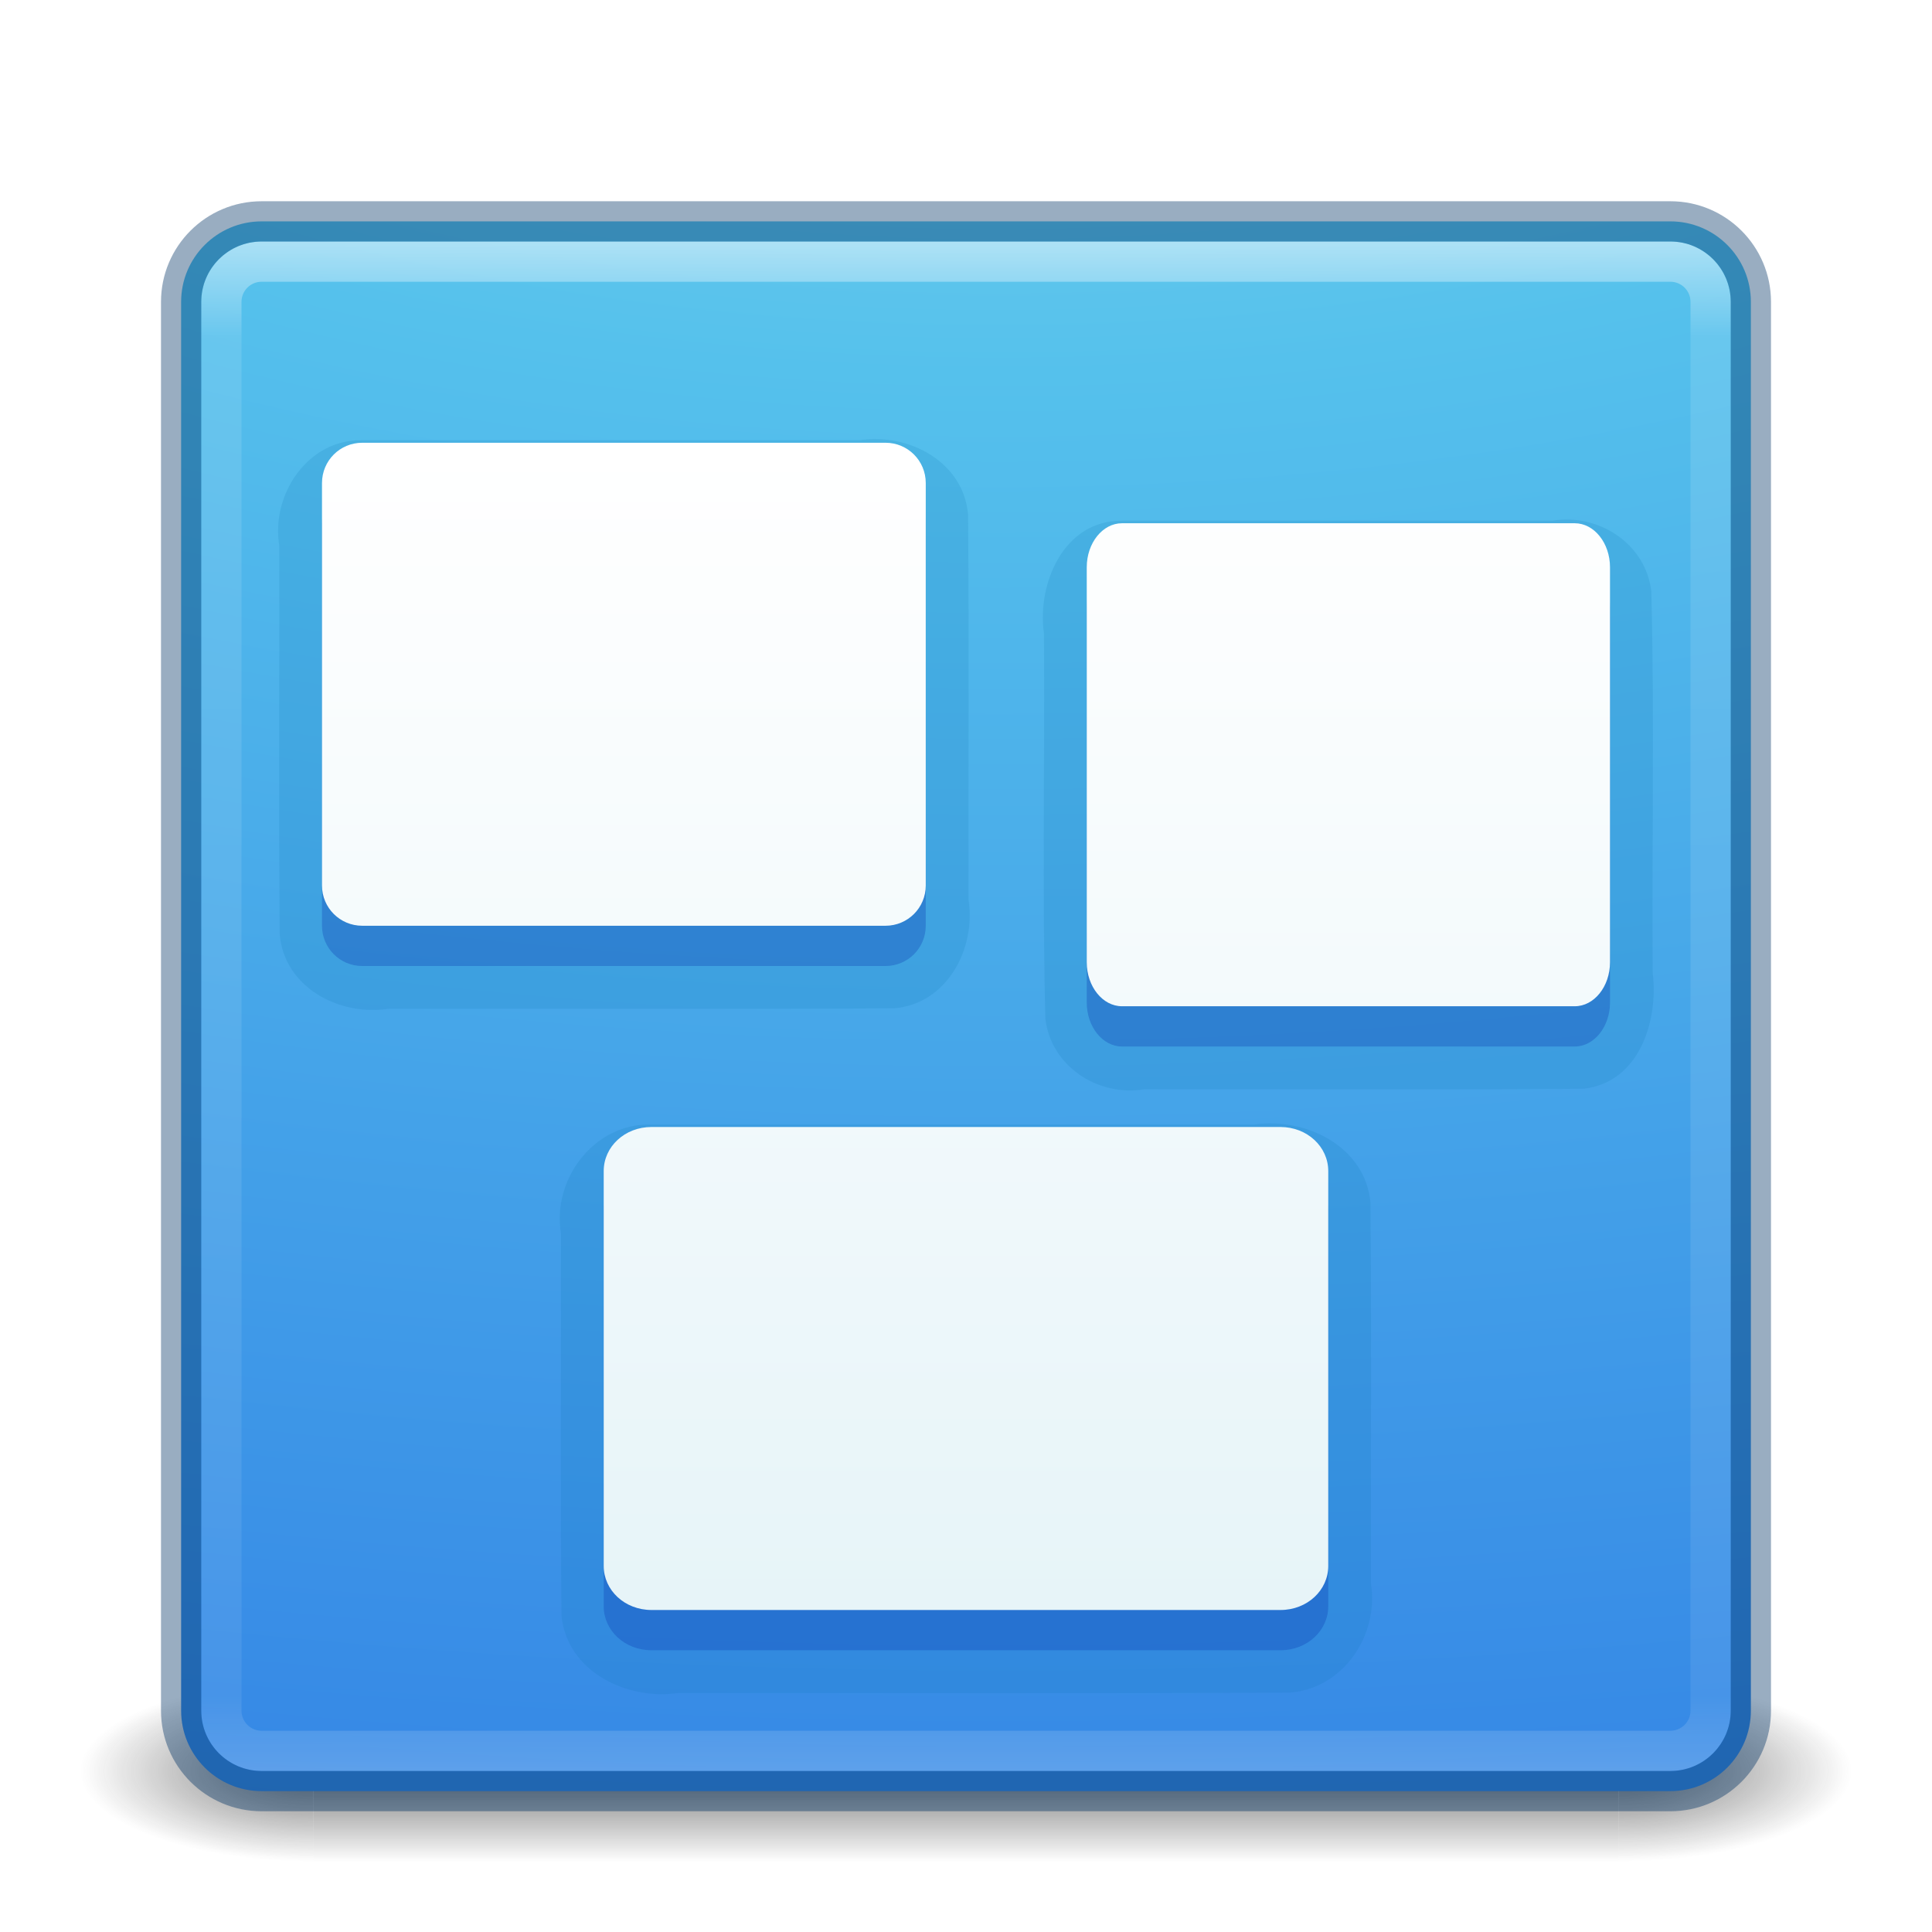
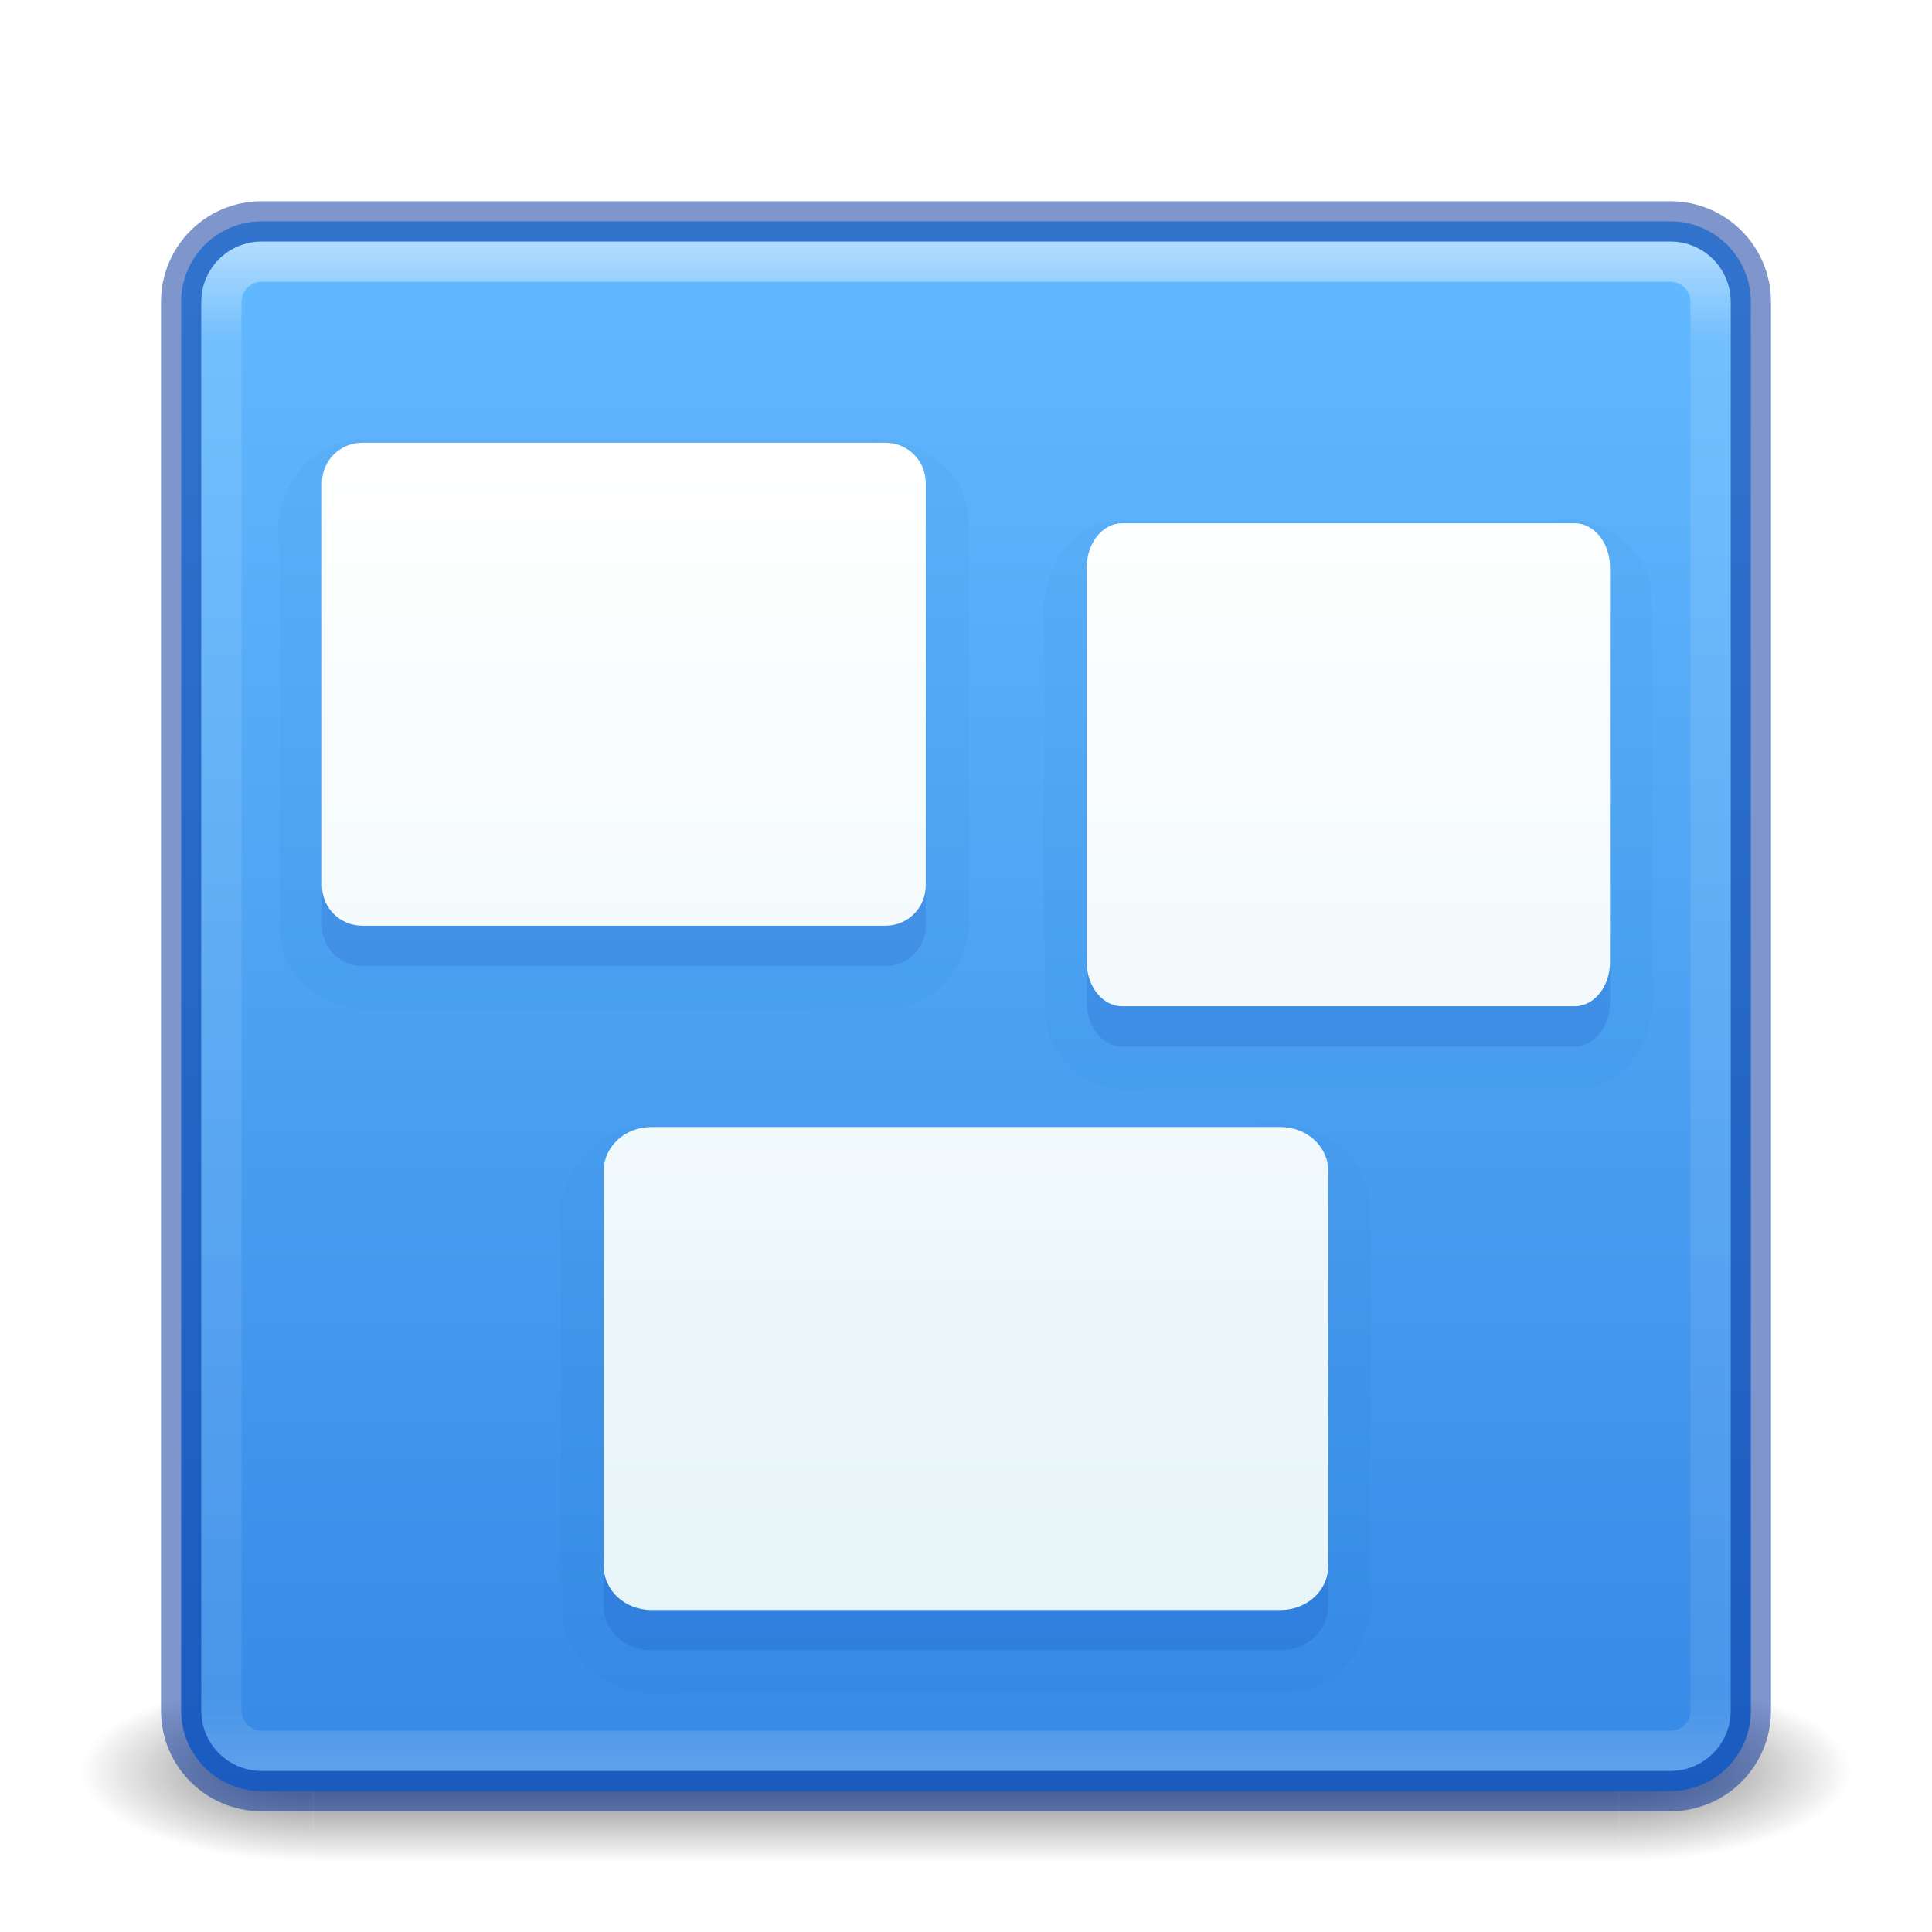
- <svg xmlns="http://www.w3.org/2000/svg" xmlns:xlink="http://www.w3.org/1999/xlink" version="1.1" width="48" height="48" id="svg6649">
+ <svg xmlns="http://www.w3.org/2000/svg" xmlns:xlink="http://www.w3.org/1999/xlink" id="svg6649" height="48" width="48" version="1.1">
  <defs id="defs6651">
-     <linearGradient x1="167.983" y1="8.508" x2="167.983" y2="54.78" id="linearGradient5414" xlink:href="#linearGradient5803" gradientUnits="userSpaceOnUse" gradientTransform="matrix(0.710907,0,0,0.710907,-91.33499,2.139763)" />
-     <linearGradient id="linearGradient5803">
-       <stop id="stop5805" style="stop-color:#eff9ff;stop-opacity:1;" offset="0" />
-       <stop id="stop5807" style="stop-color:#ddeefe;stop-opacity:1;" offset="1" />
+     <linearGradient id="linearGradient3924-1">
+       <stop offset="0" style="stop-color:#ffffff;stop-opacity:1" id="stop3926-3" />
+       <stop offset="0.063" style="stop-color:#ffffff;stop-opacity:0.235" id="stop3928-91" />
+       <stop offset="0.951" style="stop-color:#ffffff;stop-opacity:0.157" id="stop3930-6" />
+       <stop offset="1" style="stop-color:#ffffff;stop-opacity:0.392" id="stop3932-6" />
    </linearGradient>
-     <linearGradient x1="24" y1="5" x2="24" y2="43" id="linearGradient3058" xlink:href="#linearGradient3924-1" gradientUnits="userSpaceOnUse" gradientTransform="translate(4e-6,1.000006)" />
-     <linearGradient id="linearGradient3924-1">
-       <stop id="stop3926-3" style="stop-color:#ffffff;stop-opacity:1" offset="0" />
-       <stop id="stop3928-91" style="stop-color:#ffffff;stop-opacity:0.235" offset="0.063" />
-       <stop id="stop3930-6" style="stop-color:#ffffff;stop-opacity:0.157" offset="0.951" />
-       <stop id="stop3932-6" style="stop-color:#ffffff;stop-opacity:0.392" offset="1" />
+     <radialGradient gradientTransform="matrix(2.003784,0,0,1.4,27.98813,-17.4)" gradientUnits="userSpaceOnUse" xlink:href="#linearGradient3688-166-749" id="radialGradient3013" fy="43.5" fx="4.993" r="2.5" cy="43.5" cx="4.993" />
+     <linearGradient id="linearGradient3688-166-749">
+       <stop offset="0" style="stop-color:#181818;stop-opacity:1" id="stop2883" />
+       <stop offset="1" style="stop-color:#181818;stop-opacity:0" id="stop2885" />
    </linearGradient>
-     <radialGradient cx="6.73" cy="9.957" r="12.672" fx="6.2" fy="9.957" id="radialGradient5521-1" xlink:href="#linearGradient2867-449-88-871-390-598-476-591-434-148-57-177-8-3-3-6-4-8-8-8" gradientUnits="userSpaceOnUse" gradientTransform="matrix(0,9.497552,-11.65996,0,140.9306,-79.16098)" />
-     <linearGradient id="linearGradient2867-449-88-871-390-598-476-591-434-148-57-177-8-3-3-6-4-8-8-8">
-       <stop id="stop3750-1-0-7-6-6-1-3-9" style="stop-color:#ffcd7d;stop-opacity:1" offset="0" />
-       <stop id="stop3752-3-7-4-0-32-8-923-0" style="stop-color:#fc8f36;stop-opacity:1" offset="0.262" />
-       <stop id="stop3754-1-8-5-2-7-6-7-1" style="stop-color:#e23a0e;stop-opacity:1" offset="0.705" />
-       <stop id="stop3756-1-6-2-6-6-1-96-6" style="stop-color:#ac441f;stop-opacity:1" offset="1" />
-     </linearGradient>
-     <radialGradient cx="4.993" cy="43.5" r="2.5" fx="4.993" fy="43.5" id="radialGradient3013" xlink:href="#linearGradient3688-166-749" gradientUnits="userSpaceOnUse" gradientTransform="matrix(2.003784,0,0,1.4,27.98813,-17.4)" />
-     <linearGradient id="linearGradient3688-166-749">
-       <stop id="stop2883" style="stop-color:#181818;stop-opacity:1" offset="0" />
-       <stop id="stop2885" style="stop-color:#181818;stop-opacity:0" offset="1" />
-     </linearGradient>
-     <radialGradient cx="4.993" cy="43.5" r="2.5" fx="4.993" fy="43.5" id="radialGradient3015" xlink:href="#linearGradient3688-464-309" gradientUnits="userSpaceOnUse" gradientTransform="matrix(2.003784,0,0,1.4,-20.01187,-104.4)" />
+     <radialGradient gradientTransform="matrix(2.003784,0,0,1.4,-20.01187,-104.4)" gradientUnits="userSpaceOnUse" xlink:href="#linearGradient3688-464-309" id="radialGradient3015" fy="43.5" fx="4.993" r="2.5" cy="43.5" cx="4.993" />
    <linearGradient id="linearGradient3688-464-309">
-       <stop id="stop2889" style="stop-color:#181818;stop-opacity:1" offset="0" />
-       <stop id="stop2891" style="stop-color:#181818;stop-opacity:0" offset="1" />
+       <stop offset="0" style="stop-color:#181818;stop-opacity:1" id="stop2889" />
+       <stop offset="1" style="stop-color:#181818;stop-opacity:0" id="stop2891" />
    </linearGradient>
    <linearGradient id="linearGradient3702-501-757">
-       <stop id="stop2895" style="stop-color:#181818;stop-opacity:0" offset="0" />
-       <stop id="stop2897" style="stop-color:#181818;stop-opacity:1" offset="0.5" />
-       <stop id="stop2899" style="stop-color:#181818;stop-opacity:0" offset="1" />
+       <stop offset="0" style="stop-color:#181818;stop-opacity:0" id="stop2895" />
+       <stop offset="0.5" style="stop-color:#181818;stop-opacity:1" id="stop2897" />
+       <stop offset="1" style="stop-color:#181818;stop-opacity:0" id="stop2899" />
    </linearGradient>
-     <linearGradient x1="25.058" y1="47.028" x2="25.058" y2="39.999" id="linearGradient6647" xlink:href="#linearGradient3702-501-757" gradientUnits="userSpaceOnUse" />
-     <radialGradient xlink:href="#linearGradient2867-449-88-871-390-598-476-591-434-148-57-177-8-3-5" id="radialGradient4819" gradientUnits="userSpaceOnUse" gradientTransform="matrix(-1.6167311e-7,6.601865,-8.092211,-1.9817022e-7,98.06433,-60.57014)" cx="7.806" cy="9.957" fx="7.276" fy="9.957" r="12.672" />
-     <linearGradient id="linearGradient2867-449-88-871-390-598-476-591-434-148-57-177-8-3-5">
-       <stop id="stop3750-1-0-6" style="stop-color:#90dbec;stop-opacity:1" offset="0" />
-       <stop id="stop3752-3-7-8" style="stop-color:#55c1ec;stop-opacity:1" offset="0.262" />
-       <stop id="stop3754-1-8-5" style="stop-color:#3689e6;stop-opacity:1" offset="0.705" />
-       <stop id="stop3756-1-6-3" style="stop-color:#2b63a0;stop-opacity:1" offset="1" />
+     <linearGradient gradientUnits="userSpaceOnUse" xlink:href="#linearGradient3702-501-757" id="linearGradient6647" y2="39.999" x2="25.058" y1="47.028" x1="25.058" />
+     <linearGradient y2="43" x2="24" y1="5" x1="24" gradientTransform="translate(4e-6,1.000006)" gradientUnits="userSpaceOnUse" id="linearGradient3338" xlink:href="#linearGradient3924-1" />
+     <linearGradient y2="54.78" x2="167.983" y1="13.399" x1="167.983" gradientTransform="matrix(0.710907,0,0,0.710907,-92.05502,1.610629)" gradientUnits="userSpaceOnUse" id="linearGradient3332-1" xlink:href="#linearGradient5803-6" />
+     <linearGradient id="linearGradient5803-6">
+       <stop offset="0" style="stop-color:#ffffff;stop-opacity:1;" id="stop5805-7" />
+       <stop offset="1" style="stop-color:#e6f4f8;stop-opacity:1;" id="stop5807-8" />
    </linearGradient>
-     <radialGradient r="12.672" fy="9.957" fx="6.559" cy="9.957" cx="7.089" gradientTransform="matrix(-1.9251221e-8,6.313193,-7.738373,-2.3597122e-8,101.0411,-56.75514)" gradientUnits="userSpaceOnUse" id="radialGradient4772-9" xlink:href="#linearGradient2867-449-88-871-390-598-476-591-434-148-57-177-8-3-5" />
-     <linearGradient y2="609.505" x2="302.857" y1="366.648" x1="302.857" gradientTransform="matrix(0.06732488,0,0,0.01470022,-52.604,28.17698)" gradientUnits="userSpaceOnUse" id="linearGradient4781" xlink:href="#linearGradient5048" />
-     <radialGradient r="117.143" fy="486.648" fx="605.714" cy="486.648" cx="605.714" gradientTransform="matrix(-0.02303994,0,0,0.01470022,-30.63975,28.17701)" gradientUnits="userSpaceOnUse" id="radialGradient4778" xlink:href="#linearGradient5060" />
-     <radialGradient r="117.143" fy="486.648" fx="605.714" cy="486.648" cx="605.714" gradientTransform="matrix(0.02303995,0,0,0.01470022,-25.90198,28.17701)" gradientUnits="userSpaceOnUse" id="radialGradient4775" xlink:href="#linearGradient5060" />
-     <radialGradient r="12.672" fy="9.957" fx="7.276" cy="9.957" cx="7.806" gradientTransform="matrix(-1.6167311e-7,6.601865,-8.092211,-1.9817022e-7,104.5643,-58.57295)" gradientUnits="userSpaceOnUse" id="radialGradient4772" xlink:href="#linearGradient2867-449-88-871-390-598-476-591-434-148-57-177-8-3" />
-     <linearGradient y2="42.094" x2="24" y1="5.942" x1="24" gradientTransform="matrix(0.8918919,0,0,1.135135,-49.66826,-13.6064)" gradientUnits="userSpaceOnUse" id="linearGradient4769" xlink:href="#linearGradient3874" />
-     <linearGradient x1="24" y1="5.942" x2="24" y2="42.094" id="linearGradient3034" xlink:href="#linearGradient3874" gradientUnits="userSpaceOnUse" gradientTransform="matrix(0.8918919,0,0,1.135135,2.5946,-4.743231)" />
-     <linearGradient id="linearGradient3874">
-       <stop id="stop3876" style="stop-color:#ffffff;stop-opacity:1" offset="0" />
-       <stop id="stop3878" style="stop-color:#ffffff;stop-opacity:0.235" offset="0.004" />
-       <stop id="stop3880" style="stop-color:#ffffff;stop-opacity:0.157" offset="0.994" />
-       <stop id="stop3882" style="stop-color:#ffffff;stop-opacity:0.392" offset="1" />
+     <linearGradient id="linearGradient848">
+       <stop style="stop-color:#64baff;stop-opacity:1" offset="0" id="stop844" />
+       <stop style="stop-color:#3689e6;stop-opacity:1" offset="1" id="stop846" />
    </linearGradient>
-     <radialGradient cx="7.806" cy="9.957" r="12.672" fx="7.276" fy="9.957" id="radialGradient3037" xlink:href="#linearGradient2867-449-88-871-390-598-476-591-434-148-57-177-8-3" gradientUnits="userSpaceOnUse" gradientTransform="matrix(-1.6167311e-7,6.601865,-8.092211,-1.9817022e-7,104.5643,-60.07295)" />
-     <linearGradient id="linearGradient2867-449-88-871-390-598-476-591-434-148-57-177-8-3">
-       <stop id="stop3750-1-0" style="stop-color:#90dbec;stop-opacity:1" offset="0" />
-       <stop id="stop3752-3-7" style="stop-color:#55c1ec;stop-opacity:1" offset="0.262" />
-       <stop id="stop3754-1-8" style="stop-color:#3689e6;stop-opacity:1" offset="0.705" />
-       <stop id="stop3756-1-6" style="stop-color:#2b63a0;stop-opacity:1" offset="1" />
-     </linearGradient>
-     <radialGradient cx="605.714" cy="486.648" r="117.143" fx="605.714" fy="486.648" id="radialGradient3042" xlink:href="#linearGradient5060" gradientUnits="userSpaceOnUse" gradientTransform="matrix(0.02303995,0,0,0.01470022,26.36088,37.04018)" />
-     <linearGradient id="linearGradient5060">
-       <stop id="stop5062" style="stop-color:#000000;stop-opacity:1" offset="0" />
-       <stop id="stop5064" style="stop-color:#000000;stop-opacity:0" offset="1" />
-     </linearGradient>
-     <radialGradient cx="605.714" cy="486.648" r="117.143" fx="605.714" fy="486.648" id="radialGradient3045" xlink:href="#linearGradient5060" gradientUnits="userSpaceOnUse" gradientTransform="matrix(-0.02303994,0,0,0.01470022,21.62311,37.04018)" />
-     <linearGradient id="linearGradient5048">
-       <stop id="stop5050" style="stop-color:#000000;stop-opacity:0" offset="0" />
-       <stop id="stop5056" style="stop-color:#000000;stop-opacity:1" offset="0.5" />
-       <stop id="stop5052" style="stop-color:#000000;stop-opacity:0" offset="1" />
-     </linearGradient>
-     <linearGradient x1="302.857" y1="366.648" x2="302.857" y2="609.505" id="linearGradient3931" xlink:href="#linearGradient5048" gradientUnits="userSpaceOnUse" gradientTransform="matrix(0.06732488,0,0,0.01470022,-0.3411391,37.04015)" />
-     <linearGradient x1="-9.187" y1="19.331" x2="-9.187" y2="38.719" id="linearGradient3128" xlink:href="#linearGradient4661-1" gradientUnits="userSpaceOnUse" gradientTransform="translate(44.44527,0)" />
-     <linearGradient id="linearGradient4661-1">
-       <stop id="stop4663-7" style="stop-color:#000000;stop-opacity:1" offset="0" />
-       <stop id="stop4665-2" style="stop-color:#000000;stop-opacity:0" offset="1" />
-     </linearGradient>
-     <linearGradient x1="-17.202" y1="13.259" x2="-17.202" y2="18.771" id="linearGradient3126" xlink:href="#linearGradient4661-1" gradientUnits="userSpaceOnUse" gradientTransform="translate(44.44527,0)" />
-     <linearGradient x1="24.133" y1="44.475" x2="32" y2="26" id="linearGradient4023-7" xlink:href="#linearGradient3707-319-631-407-324-4" gradientUnits="userSpaceOnUse" gradientTransform="translate(44.44527,-0.9999998)" />
-     <linearGradient id="linearGradient3707-319-631-407-324-4">
-       <stop id="stop3760-5" style="stop-color:#185f9a;stop-opacity:1" offset="0" />
-       <stop id="stop3762-2" style="stop-color:#599ec9;stop-opacity:1" offset="1" />
-     </linearGradient>
-     <linearGradient x1="71.204" y1="6.238" x2="71.204" y2="44.341" id="linearGradient3906-0" xlink:href="#linearGradient4011" gradientUnits="userSpaceOnUse" gradientTransform="translate(-47.73351,-0.3572397)" />
-     <linearGradient id="linearGradient4011">
-       <stop id="stop4013" style="stop-color:#ffffff;stop-opacity:1" offset="0" />
-       <stop id="stop4015" style="stop-color:#ffffff;stop-opacity:0.235" offset="0.508" />
-       <stop id="stop4017" style="stop-color:#ffffff;stop-opacity:0.157" offset="0.835" />
-       <stop id="stop4019" style="stop-color:#ffffff;stop-opacity:0.392" offset="1" />
-     </linearGradient>
-     <radialGradient cx="3.972" cy="8.45" r="20" fx="3.972" fy="8.45" id="radialGradient3909-0" xlink:href="#linearGradient2867-449-88-871-390-598-476-591-434-148-57-177-3-8" gradientUnits="userSpaceOnUse" gradientTransform="matrix(0,2.37672,-2.514286,-6.4690655e-8,45.24524,-9.412373)" />
-     <linearGradient id="linearGradient2867-449-88-871-390-598-476-591-434-148-57-177-3-8">
-       <stop id="stop3750-8-9" style="stop-color:#90dbec;stop-opacity:1" offset="0" />
-       <stop id="stop3752-3-2" style="stop-color:#42baea;stop-opacity:1" offset="0.262" />
-       <stop id="stop3754-7-2" style="stop-color:#3689e6;stop-opacity:1" offset="0.705" />
-       <stop id="stop3756-9-3" style="stop-color:#2b63a0;stop-opacity:1" offset="1" />
-     </linearGradient>
-     <linearGradient x1="24" y1="44" x2="24" y2="3.899" id="linearGradient3911-1" xlink:href="#linearGradient3707-319-631-407-324-3-8" gradientUnits="userSpaceOnUse" gradientTransform="translate(2.39e-6,1)" />
-     <linearGradient id="linearGradient3707-319-631-407-324-3-8">
-       <stop id="stop3760-7-3" style="stop-color:#185f9a;stop-opacity:1" offset="0" />
-       <stop id="stop3762-8-4" style="stop-color:#599ec9;stop-opacity:1" offset="1" />
-     </linearGradient>
-     <linearGradient id="linearGradient8838">
-       <stop id="stop8840" style="stop-color:#000000;stop-opacity:1" offset="0" />
-       <stop id="stop8842" style="stop-color:#000000;stop-opacity:0" offset="1" />
-     </linearGradient>
-     <radialGradient cx="62.625" cy="4.625" r="10.625" fx="62.625" fy="4.625" id="radialGradient3182" xlink:href="#linearGradient8838" gradientUnits="userSpaceOnUse" gradientTransform="matrix(2.164706,0,0,0.7529402,-111.5647,36.51765)" />
-     <linearGradient xlink:href="#linearGradient4632-0-6-4-0-8" id="linearGradient4544" gradientUnits="userSpaceOnUse" gradientTransform="matrix(1,0,0,1.035714,-1.499984,-17.08928)" x1="35.793" y1="17.118" x2="35.793" y2="43.761" />
-     <linearGradient id="linearGradient4632-0-6-4-0-8">
-       <stop id="stop4634-4-4-7-9-9" style="stop-color:#e9e9e9;stop-opacity:1" offset="0" />
-       <stop id="stop4636-3-1-5-8-1" style="stop-color:#b4b4b4;stop-opacity:1" offset="1" />
-     </linearGradient>
-     <linearGradient xlink:href="#linearGradient4632-0-6-4-0" id="linearGradient4510" gradientUnits="userSpaceOnUse" gradientTransform="matrix(1,0,0,1.035714,2.3191375e-5,-7.589283)" x1="35.793" y1="17.118" x2="35.793" y2="43.761" />
-     <linearGradient id="linearGradient4632-0-6-4-0">
-       <stop id="stop4634-4-4-7-9" style="stop-color:#e9e9e9;stop-opacity:1" offset="0" />
-       <stop id="stop4636-3-1-5-8" style="stop-color:#b4b4b4;stop-opacity:1" offset="1" />
-     </linearGradient>
-     <linearGradient x1="35.793" y1="17.118" x2="35.793" y2="43.761" id="linearGradient4638-4-6-8-9-9-5-8-1" xlink:href="#linearGradient4632-0-6-4-0" gradientUnits="userSpaceOnUse" gradientTransform="matrix(1,0,0,1.035714,-74.38109,-2.79855)" />
-     <linearGradient x1="42.471" y1="11.953" x2="42.471" y2="35.582" id="linearGradient3381-56-2-7-5-0-8-0-0" xlink:href="#linearGradient3454-2-8-6-1-1-8-0-6" gradientUnits="userSpaceOnUse" gradientTransform="matrix(0.8918903,0,0,1.058028,3.120661,5.353602)" />
-     <linearGradient id="linearGradient3454-2-8-6-1-1-8-0-6">
-       <stop id="stop3456-4-7-9-4-0-3-6-2" style="stop-color:#ffffff;stop-opacity:1" offset="0" />
-       <stop id="stop3458-39-0-8-61-3-8-9-0" style="stop-color:#ffffff;stop-opacity:0.235" offset="0.01" />
-       <stop id="stop3460-7-5-4-1-6-6-6-2" style="stop-color:#ffffff;stop-opacity:0.157" offset="0.99" />
-       <stop id="stop3462-0-5-6-6-2-1-6-0" style="stop-color:#ffffff;stop-opacity:0.392" offset="1" />
-     </linearGradient>
-     <linearGradient x1="22.935" y1="49.629" x2="22.809" y2="36.658" id="linearGradient3072-0-3-0-7-4-8-7" xlink:href="#linearGradient6129-963-697-142-998-580-273-0-8-4-9-0-0-0" gradientUnits="userSpaceOnUse" gradientTransform="matrix(1.144692,0,0,0.9977536,3.790608,16.59489)" />
-     <linearGradient id="linearGradient6129-963-697-142-998-580-273-0-8-4-9-0-0-0">
-       <stop id="stop2661-3-02-4-8-0-4-3" style="stop-color:#0a0a0a;stop-opacity:0.498" offset="0" />
-       <stop id="stop2663-2-8-06-2-4-6-4" style="stop-color:#0a0a0a;stop-opacity:0" offset="1" />
-     </linearGradient>
-     <linearGradient x1="35.793" y1="17.118" x2="35.793" y2="43.761" id="linearGradient4638-4-6-8-9-9-5-8" xlink:href="#linearGradient4632-0-6-4" gradientUnits="userSpaceOnUse" gradientTransform="matrix(1,0,0,1.035714,-74.38109,-2.79855)" />
-     <linearGradient id="linearGradient4632-0-6-4">
-       <stop id="stop4634-4-4-7" style="stop-color:#e9e9e9;stop-opacity:1" offset="0" />
-       <stop id="stop4636-3-1-5" style="stop-color:#b4b4b4;stop-opacity:1" offset="1" />
-     </linearGradient>
-     <radialGradient cx="605.714" cy="486.648" r="117.143" fx="605.714" fy="486.648" id="radialGradient3080-2-3-9-9-8-8-9" xlink:href="#linearGradient5060-820-9-0-7-1-7-7-1" gradientUnits="userSpaceOnUse" gradientTransform="matrix(-0.03079083,0,0,0.02470588,23.38981,31.94163)" />
-     <linearGradient id="linearGradient5060-820-9-0-7-1-7-7-1">
-       <stop id="stop2681-5-4-3-6-3-8-2" style="stop-color:#000000;stop-opacity:1" offset="0" />
-       <stop id="stop2683-8-6-9-4-6-6-2" style="stop-color:#000000;stop-opacity:0" offset="1" />
-     </linearGradient>
-     <radialGradient cx="605.714" cy="486.648" r="117.143" fx="605.714" fy="486.648" id="radialGradient3083-4-5-6-4-5-0-5" xlink:href="#linearGradient5060-179-2-0-3-6-2-2-8" gradientUnits="userSpaceOnUse" gradientTransform="matrix(0.03079083,0,0,0.02470588,24.61022,31.94163)" />
-     <linearGradient id="linearGradient5060-179-2-0-3-6-2-2-8">
-       <stop id="stop2675-9-9-4-1-4-4-9" style="stop-color:#000000;stop-opacity:1" offset="0" />
-       <stop id="stop2677-1-7-2-6-1-8-3" style="stop-color:#000000;stop-opacity:0" offset="1" />
-     </linearGradient>
-     <linearGradient x1="302.857" y1="366.648" x2="302.857" y2="609.505" id="linearGradient3086-4-4-0-5-5-7-4" xlink:href="#linearGradient5048-585-4-0-56-2-5-2-1" gradientUnits="userSpaceOnUse" gradientTransform="matrix(0.07938856,0,0,0.02470588,-4.693285,31.94163)" />
-     <linearGradient id="linearGradient5048-585-4-0-56-2-5-2-1">
-       <stop id="stop2667-5-0-7-4-7-7-2" style="stop-color:#000000;stop-opacity:0" offset="0" />
-       <stop id="stop2669-4-1-8-0-6-9-3" style="stop-color:#000000;stop-opacity:1" offset="0.5" />
-       <stop id="stop2671-2-6-3-2-0-6-0" style="stop-color:#000000;stop-opacity:0" offset="1" />
-     </linearGradient>
-     <linearGradient x1="21.37" y1="4.248" x2="21.37" y2="34.143" id="linearGradient3381-5-5-29-4-6-5-0-4" xlink:href="#linearGradient4507-9-2-2-3-6-9-9" gradientUnits="userSpaceOnUse" gradientTransform="matrix(0.8918903,0,0,1.058028,3.120725,5.353589)" />
-     <linearGradient id="linearGradient4507-9-2-2-3-6-9-9">
-       <stop id="stop4509-9-8-4-2-3-4-5" style="stop-color:#ffffff;stop-opacity:1" offset="0" />
-       <stop id="stop4511-7-50-2-1-3-9-4" style="stop-color:#ffffff;stop-opacity:0.235" offset="0.074" />
-       <stop id="stop4513-2-0-2-9-2-6-2" style="stop-color:#ffffff;stop-opacity:0.157" offset="0.99" />
-       <stop id="stop4515-3-9-8-6-6-0-7" style="stop-color:#ffffff;stop-opacity:0.392" offset="1" />
-     </linearGradient>
-     <linearGradient x1="62.989" y1="13" x2="62.989" y2="16" id="linearGradient3089-5-2-9-8-6-8-0-7-1" xlink:href="#linearGradient4646-6-91-5-0-5-8-4" gradientUnits="userSpaceOnUse" gradientTransform="translate(-50.94089,-1.1095734e-5)" />
-     <linearGradient id="linearGradient4646-6-91-5-0-5-8-4">
-       <stop id="stop4648-2-4-6-6-8-7-1" style="stop-color:#f9f9f9;stop-opacity:1" offset="0" />
-       <stop id="stop4650-3-8-5-3-4-5-7" style="stop-color:#d8d8d8;stop-opacity:1" offset="1" />
-     </linearGradient>
-     <linearGradient id="linearGradient3104-8-8-97-4-6-2-0-1-4-0-5-8">
-       <stop id="stop3106-5-4-3-5-0-1-61-9-2-7-3-3" style="stop-color:#000000;stop-opacity:0.322" offset="0" />
-       <stop id="stop3108-4-3-7-8-2-4-01-9-9-0-6-4" style="stop-color:#000000;stop-opacity:0.278" offset="1" />
-     </linearGradient>
-     <linearGradient x1="-51.786" y1="53.514" x2="-51.786" y2="3.634" id="linearGradient20094" xlink:href="#linearGradient3104-8-8-97-4-6-2-0-1-4-0-5-8" gradientUnits="userSpaceOnUse" gradientTransform="matrix(0.8074983,0,0,0.833744,106.8767,-0.0698511)" />
-     <linearGradient id="linearGradient3680-6-6-6-3-7-2">
-       <stop offset="0" style="stop-color:#ebebeb;stop-opacity:1;" id="stop3682-4-6-1-3-7-5" />
-       <stop offset="1" style="stop-color:#ffffff;stop-opacity:1" id="stop3684-8-5-8-0-2-9" />
-     </linearGradient>
-     <linearGradient y2="7.488" x2="20" y1="36.488" x1="20" gradientTransform="translate(4.485981,3.512142)" gradientUnits="userSpaceOnUse" id="linearGradient3018-5-8" xlink:href="#linearGradient3680-6-6-6-3-7-2" />
-     <linearGradient id="linearGradient2867-449-88-871-390-598-476-591-434-148-57-177-8-3-3-6-4-8-8-8-5">
-       <stop offset="0" style="stop-color:#505050;stop-opacity:1;" id="stop3750-1-0-7-6-6-1-3-9-3" />
-       <stop offset="0.262" style="stop-color:#2b2b2b;stop-opacity:1;" id="stop3752-3-7-4-0-32-8-923-0-7" />
-       <stop offset="0.705" style="stop-color:#0a0a0a;stop-opacity:1;" id="stop3754-1-8-5-2-7-6-7-1-9" />
-       <stop offset="1" style="stop-color:#000000;stop-opacity:1;" id="stop3756-1-6-2-6-6-1-96-6-0" />
-     </linearGradient>
-     <linearGradient y2="39.999" x2="25.058" y1="47.028" x1="25.058" gradientUnits="userSpaceOnUse" id="linearGradient3042" xlink:href="#linearGradient3702-501-757-7" />
-     <radialGradient r="2.5" fy="43.5" fx="4.993" cy="43.5" cx="4.993" gradientTransform="matrix(2.003784,0,0,1.4,-20.01187,-104.4)" gradientUnits="userSpaceOnUse" id="radialGradient3040" xlink:href="#linearGradient3688-464-309-1" />
-     <radialGradient r="2.5" fy="43.5" fx="4.993" cy="43.5" cx="4.993" gradientTransform="matrix(2.003784,0,0,1.4,27.98813,-17.4)" gradientUnits="userSpaceOnUse" id="radialGradient3038" xlink:href="#linearGradient3688-166-749-4" />
-     <linearGradient y2="43" x2="24" y1="5" x1="24" gradientTransform="translate(4e-6,1.000006)" gradientUnits="userSpaceOnUse" id="linearGradient3024" xlink:href="#linearGradient3895" />
-     <linearGradient id="linearGradient3702-501-757-7">
-       <stop offset="0" style="stop-color:#181818;stop-opacity:0" id="stop2895-8" />
-       <stop offset="0.5" style="stop-color:#181818;stop-opacity:1" id="stop2897-0" />
-       <stop offset="1" style="stop-color:#181818;stop-opacity:0" id="stop2899-2" />
-     </linearGradient>
-     <linearGradient id="linearGradient3688-464-309-1">
-       <stop offset="0" style="stop-color:#181818;stop-opacity:1" id="stop2889-3" />
-       <stop offset="1" style="stop-color:#181818;stop-opacity:0" id="stop2891-3" />
-     </linearGradient>
-     <linearGradient id="linearGradient3688-166-749-4">
-       <stop offset="0" style="stop-color:#181818;stop-opacity:1" id="stop2883-1" />
-       <stop offset="1" style="stop-color:#181818;stop-opacity:0" id="stop2885-5" />
-     </linearGradient>
-     <linearGradient id="linearGradient3895">
-       <stop id="stop3897" style="stop-color:#ffffff;stop-opacity:1" offset="0" />
-       <stop id="stop3899" style="stop-color:#ffffff;stop-opacity:0.235" offset="0.053" />
-       <stop id="stop3901" style="stop-color:#ffffff;stop-opacity:0.157" offset="0.951" />
-       <stop id="stop3903" style="stop-color:#ffffff;stop-opacity:0.392" offset="1" />
-     </linearGradient>
-     <linearGradient xlink:href="#linearGradient5803" id="linearGradient3332" gradientUnits="userSpaceOnUse" gradientTransform="matrix(0.710907,0,0,0.710907,-92.05502,1.610629)" x1="167.983" y1="8.508" x2="167.983" y2="54.78" />
-     <linearGradient xlink:href="#linearGradient3924-1" id="linearGradient3338" gradientUnits="userSpaceOnUse" gradientTransform="translate(4e-6,1.000006)" x1="24" y1="5" x2="24" y2="43" />
-     <radialGradient xlink:href="#linearGradient2867-449-88-871-390-598-476-591-434-148-57-177-8-3-5" id="radialGradient3341" gradientUnits="userSpaceOnUse" gradientTransform="matrix(0,6.000065,-11.65996,0,140.9306,-54.74708)" cx="7.739" cy="9.957" fx="7.209" fy="9.957" r="12.672" />
-     <linearGradient xlink:href="#linearGradient3895" id="linearGradient4296" gradientUnits="userSpaceOnUse" gradientTransform="translate(-57.76272,-6.116517)" x1="24" y1="5" x2="24" y2="43" />
-     <radialGradient xlink:href="#linearGradient2867-449-88-871-390-598-476-591-434-148-57-177-8-3-5" id="radialGradient4300" gradientUnits="userSpaceOnUse" gradientTransform="matrix(-1.9251221e-8,6.313193,-7.738373,-2.3597122e-8,101.0411,-56.75513)" cx="7.089" cy="9.957" fx="6.559" fy="9.957" r="12.672" />
-     <linearGradient xlink:href="#linearGradient5803-6" id="linearGradient3332-1" gradientUnits="userSpaceOnUse" gradientTransform="matrix(0.710907,0,0,0.710907,-92.05502,1.610629)" x1="167.983" y1="13.399" x2="167.983" y2="54.78" />
-     <linearGradient id="linearGradient5803-6">
-       <stop id="stop5805-7" style="stop-color:#ffffff;stop-opacity:1;" offset="0" />
-       <stop id="stop5807-8" style="stop-color:#e6f4f8;stop-opacity:1;" offset="1" />
-     </linearGradient>
-     <linearGradient y2="54.78" x2="167.983" y1="8.508" x1="167.983" gradientTransform="matrix(0.710907,0,0,0.710907,-107.335,-7.110237)" gradientUnits="userSpaceOnUse" id="linearGradient4355" xlink:href="#linearGradient5803-6" />
+     <linearGradient gradientTransform="translate(0.9999824,-49.00001)" gradientUnits="userSpaceOnUse" y2="25" x2="43.5" y1="25" x1="4.5" id="linearGradient1076" xlink:href="#linearGradient848" />
  </defs>
-   <g style="opacity:0.6" id="g3712-5" transform="matrix(1.157895,0,0,0.6428571,-3.789476,16.03572)">
-     <rect style="fill:url(#radialGradient3013);fill-opacity:1;stroke:none" id="rect2801-3" y="40" x="38" height="7" width="5" />
-     <rect style="fill:url(#radialGradient3015);fill-opacity:1;stroke:none" id="rect3696-6" transform="scale(-1,-1)" y="-47" x="-10" height="7" width="5" />
-     <rect style="fill:url(#linearGradient6647);fill-opacity:1;stroke:none" id="rect3700-4" y="40" x="10" height="7" width="28" />
+   <g transform="matrix(1.157895,0,0,0.6428571,-3.789476,16.03572)" id="g3712-5" style="opacity:0.6">
+     <rect width="5" height="7" x="38" y="40" id="rect2801-3" style="fill:url(#radialGradient3013);fill-opacity:1;stroke:none" />
+     <rect width="5" height="7" x="-10" y="-47" transform="scale(-1,-1)" id="rect3696-6" style="fill:url(#radialGradient3015);fill-opacity:1;stroke:none" />
+     <rect width="28" height="7" x="10" y="40" id="rect3700-4" style="fill:url(#linearGradient6647);fill-opacity:1;stroke:none" />
  </g>
-   <rect style="color:#000000;fill:url(#radialGradient3341);fill-opacity:1;fill-rule:nonzero;stroke:none;stroke-width:1;marker:none;visibility:visible;display:inline;overflow:visible;enable-background:accumulate" id="rect5505-21" y="5.5" x="4.5" ry="2" rx="2" height="39" width="39" />
-   <rect style="opacity:0.5;fill:none;stroke:url(#linearGradient3338);stroke-width:1;stroke-linecap:round;stroke-linejoin:round;stroke-miterlimit:4;stroke-opacity:1;stroke-dasharray:none;stroke-dashoffset:0" id="rect6741" y="6.5" x="5.5" ry="1" rx="1" height="37" width="37" />
-   <rect style="opacity:0.4;color:#000000;fill:none;stroke:#003164;stroke-width:1;stroke-linecap:round;stroke-linejoin:round;stroke-miterlimit:4;stroke-opacity:1;stroke-dasharray:none;stroke-dashoffset:0;marker:none;visibility:visible;display:inline;overflow:visible;enable-background:accumulate" id="rect5505-21-3-2" y="5.5" x="4.5" ry="2" rx="2" height="39" width="39" />
-   <path style="opacity:0.15;color:#000000;fill:#0974ae;fill-opacity:1;fill-rule:nonzero;stroke:none;stroke-width:1;marker:none;visibility:visible;display:inline;overflow:visible;enable-background:accumulate" d="m 9,10.938 c -1.357,-0.031 -2.271,1.355 -2.062,2.617 0.007,3.218 -0.015,6.436 0.011,9.653 0.106,1.324 1.485,2.044 2.698,1.855 4.187,-0.007 8.374,0.014 12.561,-0.011 1.324,-0.106 2.044,-1.485 1.855,-2.698 -0.007,-3.187 0.015,-6.374 -0.011,-9.561 -0.106,-1.324 -1.485,-2.044 -2.698,-1.855 -4.118,0 -8.236,0 -12.353,-4e-6 z m 18.875,2 c -1.441,-0.018 -2.116,1.558 -1.938,2.803 0.022,3.187 -0.045,6.379 0.034,9.563 0.136,1.191 1.315,1.95 2.457,1.759 3.638,-0.008 7.277,0.017 10.914,-0.013 1.383,-0.155 1.867,-1.683 1.719,-2.883 -0.022,-3.156 0.045,-6.318 -0.034,-9.471 -0.136,-1.191 -1.315,-1.95 -2.457,-1.759 -3.565,0 -7.13,0 -10.696,-10e-7 z m -11.688,15 c -1.418,-0.043 -2.479,1.356 -2.25,2.711 0.008,3.161 -0.016,6.322 0.012,9.482 0.133,1.395 1.613,2.114 2.884,1.933 5.066,-0.007 10.133,0.015 15.198,-0.011 1.335,-0.089 2.233,-1.426 2.03,-2.7 -0.008,-3.161 0.016,-6.322 -0.012,-9.482 -0.133,-1.395 -1.613,-2.114 -2.884,-1.933 -4.993,0 -9.986,0 -14.978,-4e-6 z" id="path4014" />
-   <path style="opacity:0.3;color:#000000;fill:#0935ae;fill-opacity:1;fill-rule:nonzero;stroke:none;stroke-width:1;marker:none;visibility:visible;display:inline;overflow:visible;enable-background:accumulate" d="m 9,12 c -0.554,0 -1,0.446 -1,1 l 0,10 c 0,0.554 0.446,1 1,1 l 13,0 c 0.554,0 1,-0.446 1,-1 l 0,-10 c 0,-0.554 -0.446,-1 -1,-1 z m 18.875,2 c -0.48,0 -0.875,0.489 -0.875,1.094 l 0,9.812 c 0,0.604 0.395,1.094 0.875,1.094 l 11.25,0 c 0.48,0 0.875,-0.489 0.875,-1.094 l 0,-9.812 c 0,-0.604 -0.395,-1.094 -0.875,-1.094 z m -11.688,15 c -0.665,0 -1.188,0.489 -1.188,1.094 l 0,9.812 c 0,0.604 0.523,1.094 1.188,1.094 l 15.625,0 c 0.665,0 1.188,-0.489 1.188,-1.094 l 0,-9.812 c 0,-0.604 -0.523,-1.094 -1.188,-1.094 z" id="rect3059-5" />
-   <path style="color:#000000;fill:url(#linearGradient3332-1);fill-opacity:1;fill-rule:nonzero;stroke:none;stroke-width:1;marker:none;visibility:visible;display:inline;overflow:visible;enable-background:accumulate" d="m 9,11 c -0.554,0 -1,0.446 -1,1 l 0,10 c 0,0.554 0.446,1 1,1 l 13,0 c 0.554,0 1,-0.446 1,-1 l 0,-10 c 0,-0.554 -0.446,-1 -1,-1 z m 18.875,2 c -0.48,0 -0.875,0.489 -0.875,1.094 l 0,9.812 c 0,0.604 0.395,1.094 0.875,1.094 l 11.25,0 c 0.48,0 0.875,-0.489 0.875,-1.094 l 0,-9.812 c 0,-0.604 -0.395,-1.094 -0.875,-1.094 z m -11.688,15 c -0.665,0 -1.188,0.489 -1.188,1.094 l 0,9.812 c 0,0.604 0.523,1.094 1.188,1.094 l 15.625,0 c 0.665,0 1.188,-0.489 1.188,-1.094 l 0,-9.812 c 0,-0.604 -0.523,-1.094 -1.188,-1.094 z" id="rect3059" />
+   <rect transform="rotate(90)" width="39" height="39" rx="2" ry="2" x="5.5" y="-43.5" id="rect5505-21" style="color:#000000;display:inline;overflow:visible;visibility:visible;fill:url(#linearGradient1076);fill-opacity:1.0;fill-rule:nonzero;stroke:none;stroke-width:1;marker:none;enable-background:accumulate" />
+   <rect width="37" height="37" rx="1" ry="1" x="5.5" y="6.5" id="rect6741" style="opacity:0.5;fill:none;stroke:url(#linearGradient3338);stroke-width:1;stroke-linecap:round;stroke-linejoin:round;stroke-miterlimit:4;stroke-opacity:1;stroke-dasharray:none;stroke-dashoffset:0" />
+   <rect width="39" height="39" rx="2" ry="2" x="4.5" y="5.5" id="rect5505-21-3-2" style="opacity:0.5;color:#000000;fill:#000000;stroke:#002e99;stroke-width:1;stroke-linecap:round;stroke-linejoin:round;stroke-miterlimit:4;stroke-opacity:1;stroke-dasharray:none;stroke-dashoffset:0;marker:none;visibility:visible;display:inline;overflow:visible;enable-background:accumulate;font-variant-east_asian:normal;vector-effect:none;fill-opacity:0" />
+   <path id="path4014" d="m 9,10.938 c -1.357,-0.031 -2.271,1.355 -2.062,2.617 0.007,3.218 -0.015,6.436 0.011,9.653 0.106,1.324 1.485,2.044 2.698,1.855 4.187,-0.007 8.374,0.014 12.561,-0.011 1.324,-0.106 2.044,-1.485 1.855,-2.698 -0.007,-3.187 0.015,-6.374 -0.011,-9.561 -0.106,-1.324 -1.485,-2.044 -2.698,-1.855 -4.118,0 -8.236,0 -12.353,-4e-6 z m 18.875,2 c -1.441,-0.018 -2.116,1.558 -1.938,2.803 0.022,3.187 -0.045,6.379 0.034,9.563 0.136,1.191 1.315,1.95 2.457,1.759 3.638,-0.008 7.277,0.017 10.914,-0.013 1.383,-0.155 1.867,-1.683 1.719,-2.883 -0.022,-3.156 0.045,-6.318 -0.034,-9.471 -0.136,-1.191 -1.315,-1.95 -2.457,-1.759 -3.565,0 -7.13,0 -10.696,-10e-7 z m -11.688,15 c -1.418,-0.043 -2.479,1.356 -2.25,2.711 0.008,3.161 -0.016,6.322 0.012,9.482 0.133,1.395 1.613,2.114 2.884,1.933 5.066,-0.007 10.133,0.015 15.198,-0.011 1.335,-0.089 2.233,-1.426 2.03,-2.7 -0.008,-3.161 0.016,-6.322 -0.012,-9.482 -0.133,-1.395 -1.613,-2.114 -2.884,-1.933 -4.993,0 -9.986,0 -14.978,-4e-6 z" style="opacity:0.05;color:#000000;fill:#0974ae;fill-opacity:1;fill-rule:nonzero;stroke:none;stroke-width:1;marker:none;visibility:visible;display:inline;overflow:visible;enable-background:accumulate" />
+   <path id="rect3059-5" d="m 9,12 c -0.554,0 -1,0.446 -1,1 l 0,10 c 0,0.554 0.446,1 1,1 l 13,0 c 0.554,0 1,-0.446 1,-1 l 0,-10 c 0,-0.554 -0.446,-1 -1,-1 z m 18.875,2 c -0.48,0 -0.875,0.489 -0.875,1.094 l 0,9.812 c 0,0.604 0.395,1.094 0.875,1.094 l 11.25,0 c 0.48,0 0.875,-0.489 0.875,-1.094 l 0,-9.812 c 0,-0.604 -0.395,-1.094 -0.875,-1.094 z m -11.688,15 c -0.665,0 -1.188,0.489 -1.188,1.094 l 0,9.812 c 0,0.604 0.523,1.094 1.188,1.094 l 15.625,0 c 0.665,0 1.188,-0.489 1.188,-1.094 l 0,-9.812 c 0,-0.604 -0.523,-1.094 -1.188,-1.094 z" style="opacity:0.15;color:#000000;fill:#0935ae;fill-opacity:1;fill-rule:nonzero;stroke:none;stroke-width:1;marker:none;visibility:visible;display:inline;overflow:visible;enable-background:accumulate" />
+   <path id="rect3059" d="m 9,11 c -0.554,0 -1,0.446 -1,1 l 0,10 c 0,0.554 0.446,1 1,1 l 13,0 c 0.554,0 1,-0.446 1,-1 l 0,-10 c 0,-0.554 -0.446,-1 -1,-1 z m 18.875,2 c -0.48,0 -0.875,0.489 -0.875,1.094 l 0,9.812 c 0,0.604 0.395,1.094 0.875,1.094 l 11.25,0 c 0.48,0 0.875,-0.489 0.875,-1.094 l 0,-9.812 c 0,-0.604 -0.395,-1.094 -0.875,-1.094 z m -11.688,15 c -0.665,0 -1.188,0.489 -1.188,1.094 l 0,9.812 c 0,0.604 0.523,1.094 1.188,1.094 l 15.625,0 c 0.665,0 1.188,-0.489 1.188,-1.094 l 0,-9.812 c 0,-0.604 -0.523,-1.094 -1.188,-1.094 z" style="color:#000000;fill:url(#linearGradient3332-1);fill-opacity:1;fill-rule:nonzero;stroke:none;stroke-width:1;marker:none;visibility:visible;display:inline;overflow:visible;enable-background:accumulate" />
</svg>
